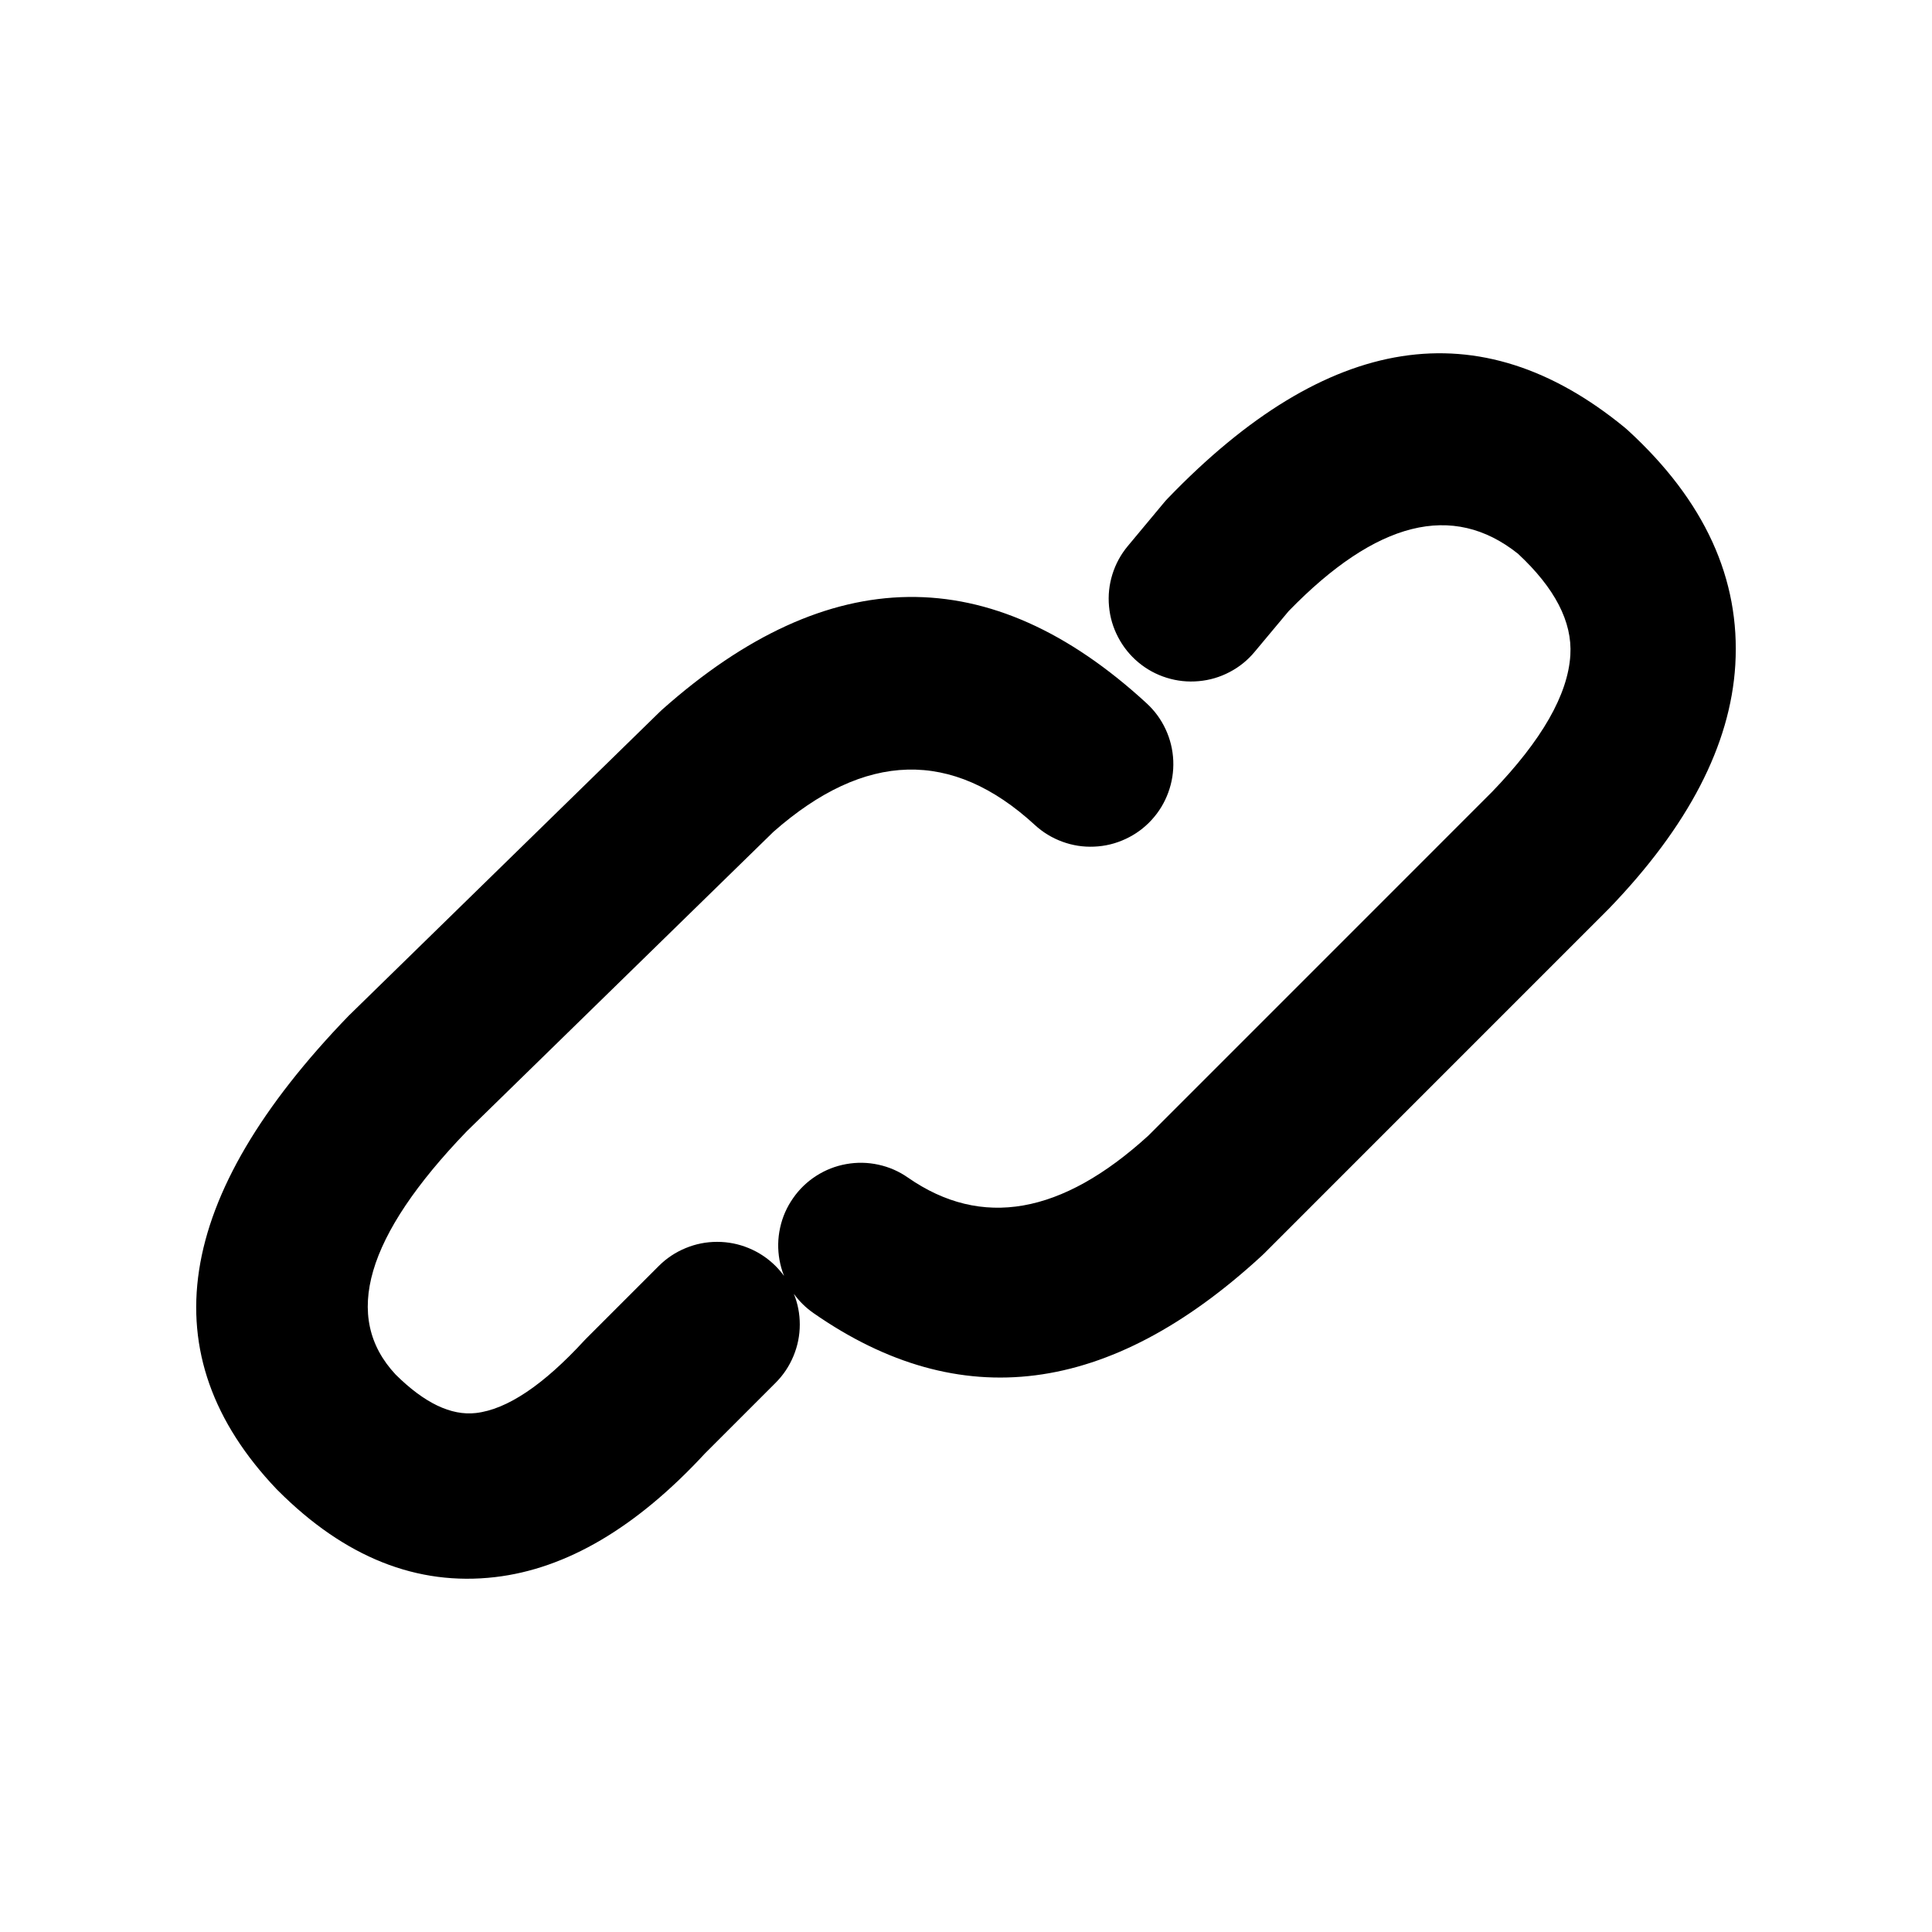
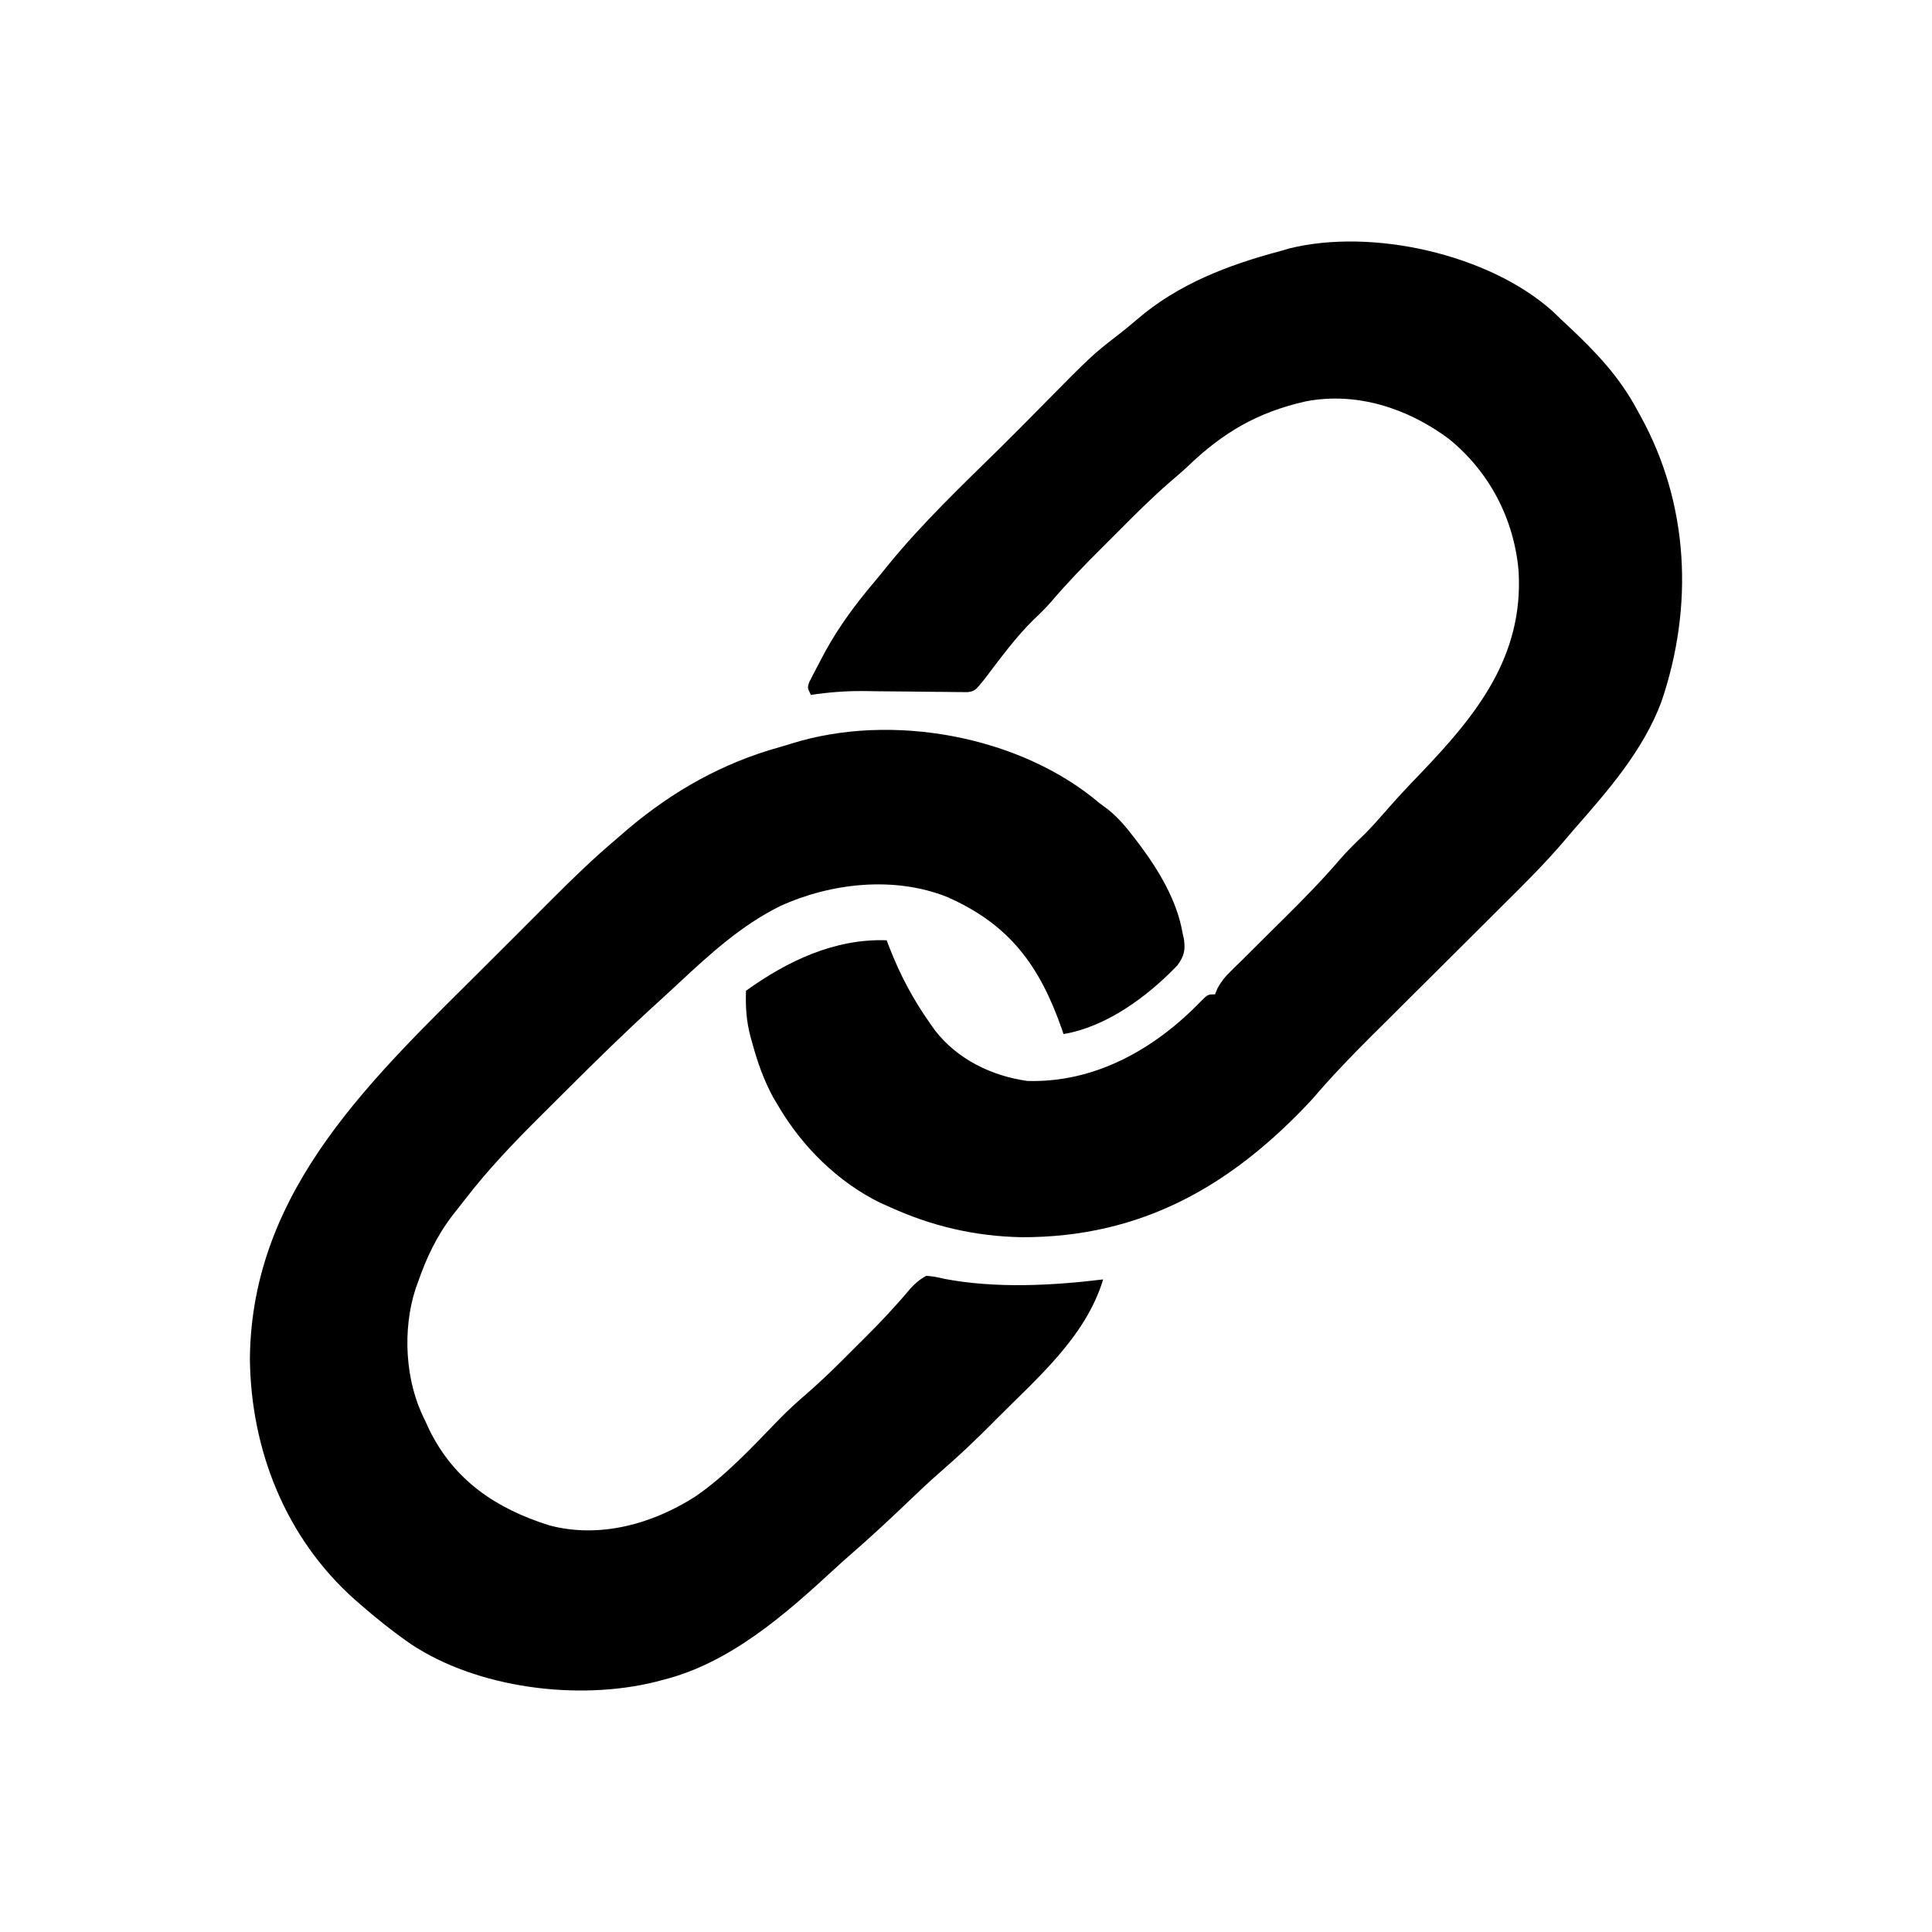
<svg xmlns="http://www.w3.org/2000/svg" viewBox="0 0 32 32">
-   <path d="M12.846 22.904 11.675 24.075Q9.973 25.916 8.199 26.122Q6.262 26.347 4.605 24.689Q4.592 24.677 4.58 24.664Q1.416 21.334 5.778 16.821Q5.792 16.807 5.806 16.794L10.922 11.796Q10.945 11.774 10.969 11.752Q15.107 8.075 18.992 11.649Q19.192 11.833 19.307 12.08Q19.421 12.327 19.433 12.599Q19.444 12.871 19.35 13.127Q19.257 13.382 19.072 13.583Q18.888 13.783 18.641 13.897Q18.394 14.012 18.122 14.023Q17.851 14.035 17.595 13.941Q17.339 13.847 17.139 13.663Q15.085 11.774 12.81 13.778L7.732 18.737Q5.221 21.343 6.553 22.767Q7.267 23.475 7.883 23.404Q8.657 23.314 9.681 22.2Q9.701 22.179 9.721 22.159L10.911 20.969Q11.103 20.777 11.355 20.673Q11.606 20.569 11.878 20.569Q12.15 20.569 12.402 20.673Q12.653 20.777 12.846 20.969Q12.923 21.047 12.986 21.133Q12.936 21.007 12.911 20.87Q12.863 20.602 12.921 20.336Q12.979 20.07 13.135 19.847Q13.29 19.623 13.519 19.476Q13.748 19.329 14.016 19.281Q14.284 19.233 14.55 19.291Q14.816 19.349 15.039 19.505Q16.867 20.776 19.023 18.807L24.713 13.116Q25.951 11.832 26.01 10.849Q26.06 10.025 25.142 9.171Q23.523 7.881 21.345 10.121L20.782 10.795Q20.608 11.005 20.367 11.131Q20.126 11.258 19.855 11.282Q19.584 11.307 19.324 11.226Q19.064 11.145 18.855 10.971Q18.646 10.796 18.52 10.555Q18.393 10.314 18.369 10.043Q18.344 9.772 18.425 9.512Q18.506 9.253 18.68 9.044L19.275 8.33Q19.306 8.292 19.341 8.256Q23.31 4.135 26.904 7.076Q26.934 7.1 26.962 7.126Q28.87 8.875 28.742 11.013Q28.622 13.004 26.648 15.051L20.937 20.763Q20.917 20.783 20.896 20.802Q17.114 24.282 13.477 21.751Q13.285 21.618 13.149 21.43Q13.247 21.674 13.247 21.937Q13.247 22.209 13.142 22.461Q13.038 22.712 12.846 22.904Z" />
+   <path d="M25.714 5.153C25.763 5.2 25.812 5.248 25.861 5.295C25.877 5.31 25.877 5.31 25.96 5.387C26.419 5.816 26.819 6.232 27.116 6.789C27.125 6.805 27.125 6.805 27.169 6.885C27.977 8.347 28.055 10.042 27.519 11.621C27.217 12.431 26.631 13.099 26.068 13.74C26.012 13.805 25.956 13.87 25.901 13.936C25.586 14.305 25.244 14.644 24.9 14.985C24.789 15.096 24.678 15.206 24.567 15.317C24.291 15.592 24.015 15.867 23.74 16.141C23.505 16.373 23.272 16.606 23.039 16.839C22.93 16.948 22.821 17.056 22.712 17.163C22.374 17.5 22.047 17.84 21.738 18.203C20.41 19.634 18.912 20.5 16.914 20.492C16.149 20.476 15.442 20.312 14.746 19.996C14.691 19.971 14.636 19.947 14.579 19.922C13.877 19.577 13.289 18.994 12.894 18.323C12.866 18.277 12.839 18.231 12.811 18.184C12.649 17.889 12.545 17.588 12.457 17.266C12.447 17.228 12.436 17.191 12.426 17.154C12.361 16.9 12.347 16.672 12.356 16.41C13.039 15.919 13.825 15.543 14.686 15.574C14.703 15.618 14.72 15.662 14.737 15.707C14.913 16.157 15.125 16.554 15.403 16.948C15.432 16.988 15.46 17.028 15.489 17.07C15.859 17.546 16.426 17.822 17.017 17.904C18.134 17.937 19.123 17.378 19.885 16.59C20.005 16.47 20.005 16.47 20.124 16.47C20.138 16.437 20.151 16.403 20.166 16.369C20.233 16.25 20.284 16.185 20.38 16.092C20.406 16.066 20.433 16.039 20.46 16.012C20.474 15.999 20.474 15.999 20.543 15.932C20.592 15.883 20.641 15.834 20.691 15.785C20.715 15.76 20.74 15.736 20.766 15.71C20.879 15.598 20.991 15.486 21.104 15.374C21.163 15.316 21.221 15.257 21.281 15.199C21.595 14.887 21.903 14.574 22.191 14.237C22.326 14.081 22.475 13.939 22.623 13.796C22.736 13.679 22.842 13.561 22.949 13.438C23.134 13.225 23.326 13.02 23.522 12.817C24.454 11.845 25.235 10.879 25.153 9.46C25.078 8.596 24.669 7.81 23.991 7.264C23.312 6.761 22.469 6.486 21.627 6.648C20.825 6.829 20.257 7.163 19.668 7.729C19.572 7.819 19.472 7.903 19.373 7.988C19.071 8.251 18.79 8.532 18.508 8.816C18.418 8.907 18.327 8.997 18.236 9.088C17.947 9.376 17.666 9.666 17.402 9.977C17.313 10.078 17.219 10.17 17.121 10.262C16.817 10.561 16.566 10.908 16.308 11.247C16.147 11.446 16.147 11.446 16.026 11.464C15.988 11.464 15.95 11.464 15.911 11.463C15.869 11.462 15.826 11.462 15.782 11.462C15.736 11.461 15.69 11.461 15.642 11.46C15.594 11.459 15.546 11.459 15.497 11.459C15.344 11.458 15.191 11.456 15.038 11.454C14.885 11.452 14.734 11.451 14.582 11.45C14.487 11.449 14.392 11.448 14.298 11.446C14.005 11.444 13.722 11.466 13.431 11.51C13.372 11.391 13.372 11.391 13.404 11.297C13.467 11.173 13.531 11.05 13.596 10.928C13.62 10.882 13.645 10.836 13.67 10.789C13.901 10.369 14.174 10.002 14.483 9.637C14.563 9.542 14.64 9.447 14.717 9.351C15.281 8.66 15.93 8.044 16.564 7.42C16.793 7.193 17.02 6.966 17.245 6.736C18.087 5.882 18.087 5.882 18.544 5.528C18.641 5.453 18.736 5.374 18.829 5.294C19.512 4.705 20.338 4.39 21.2 4.16C21.251 4.145 21.302 4.13 21.355 4.115C22.726 3.775 24.656 4.208 25.714 5.153ZM18.212 13.303C18.259 13.338 18.307 13.374 18.356 13.41C18.533 13.553 18.669 13.72 18.806 13.9C18.832 13.934 18.858 13.968 18.884 14.003C19.2 14.427 19.497 14.925 19.587 15.454C19.594 15.488 19.602 15.521 19.61 15.556C19.635 15.741 19.612 15.837 19.501 15.99C19.01 16.503 18.327 17.009 17.615 17.127C17.606 17.102 17.598 17.078 17.59 17.052C17.222 15.998 16.727 15.314 15.686 14.856C14.811 14.508 13.765 14.623 12.921 15.008C12.278 15.327 11.757 15.803 11.237 16.288C11.115 16.401 10.994 16.514 10.871 16.625C10.356 17.094 9.86 17.58 9.367 18.073C9.233 18.207 9.098 18.34 8.964 18.474C8.514 18.922 8.082 19.371 7.695 19.876C7.63 19.959 7.565 20.042 7.5 20.124C7.232 20.472 7.061 20.836 6.918 21.251C6.906 21.282 6.896 21.313 6.884 21.344C6.661 22.027 6.71 22.885 7.037 23.521C7.05 23.549 7.05 23.549 7.114 23.688C7.529 24.527 8.224 24.991 9.102 25.266C9.937 25.486 10.807 25.241 11.517 24.787C12.03 24.435 12.465 23.961 12.897 23.517C13.044 23.366 13.196 23.226 13.356 23.089C13.618 22.862 13.864 22.62 14.109 22.373C14.182 22.3 14.256 22.227 14.329 22.154C14.59 21.894 14.839 21.629 15.075 21.347C15.16 21.255 15.233 21.19 15.344 21.131C15.481 21.145 15.481 21.145 15.654 21.184C16.496 21.342 17.423 21.295 18.272 21.191C17.98 22.148 17.182 22.822 16.498 23.51C16.474 23.535 16.45 23.558 16.425 23.584C16.153 23.857 15.875 24.121 15.582 24.374C15.367 24.561 15.162 24.759 14.955 24.956C14.667 25.23 14.376 25.499 14.075 25.76C13.989 25.835 13.905 25.91 13.821 25.988C12.999 26.747 12.088 27.547 10.981 27.824C10.943 27.834 10.904 27.845 10.864 27.855C9.581 28.175 7.904 27.966 6.798 27.226C6.506 27.023 6.23 26.803 5.962 26.569C5.935 26.546 5.91 26.524 5.883 26.5C4.735 25.483 4.155 24.021 4.139 22.506C4.164 19.686 6.195 17.838 8.052 15.985C8.222 15.816 8.392 15.645 8.562 15.476C8.694 15.342 8.827 15.21 8.96 15.077C9.023 15.014 9.085 14.952 9.148 14.889C9.49 14.546 9.835 14.213 10.205 13.9C10.273 13.841 10.343 13.781 10.411 13.722C11.158 13.095 11.969 12.638 12.909 12.376C12.976 12.357 13.041 12.338 13.106 12.317C14.764 11.796 16.893 12.184 18.212 13.303Z" />
</svg>
